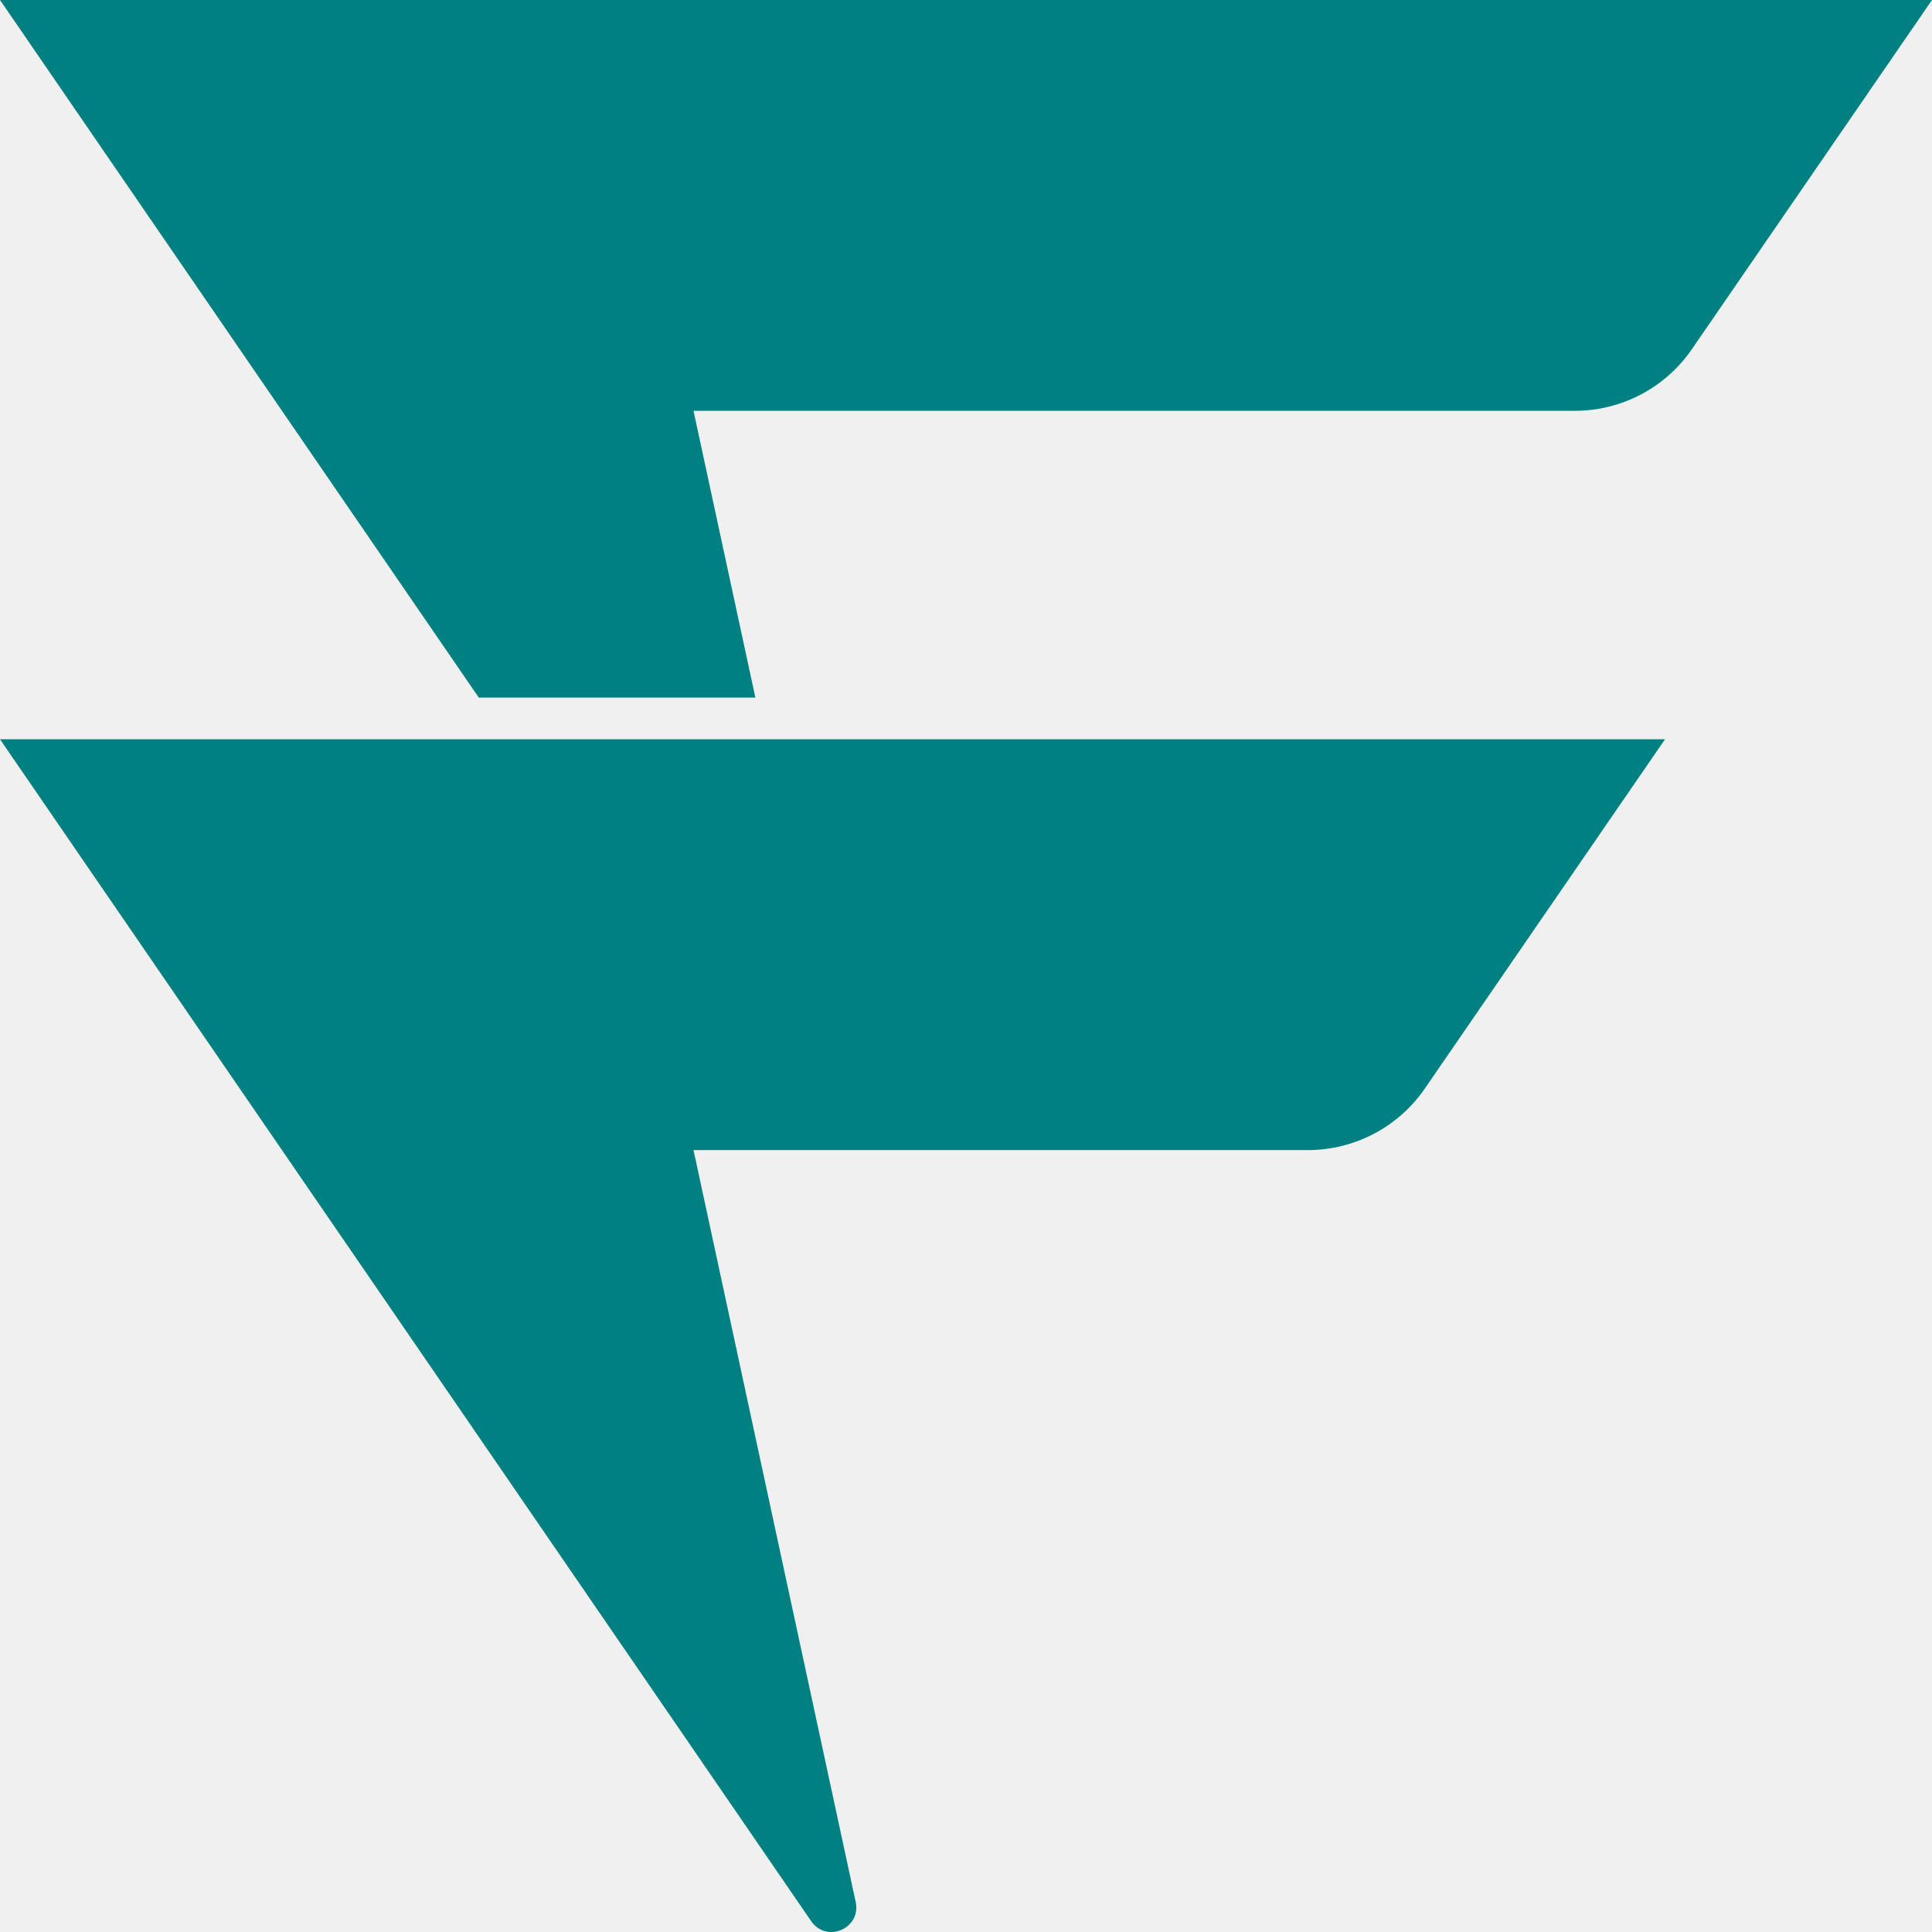
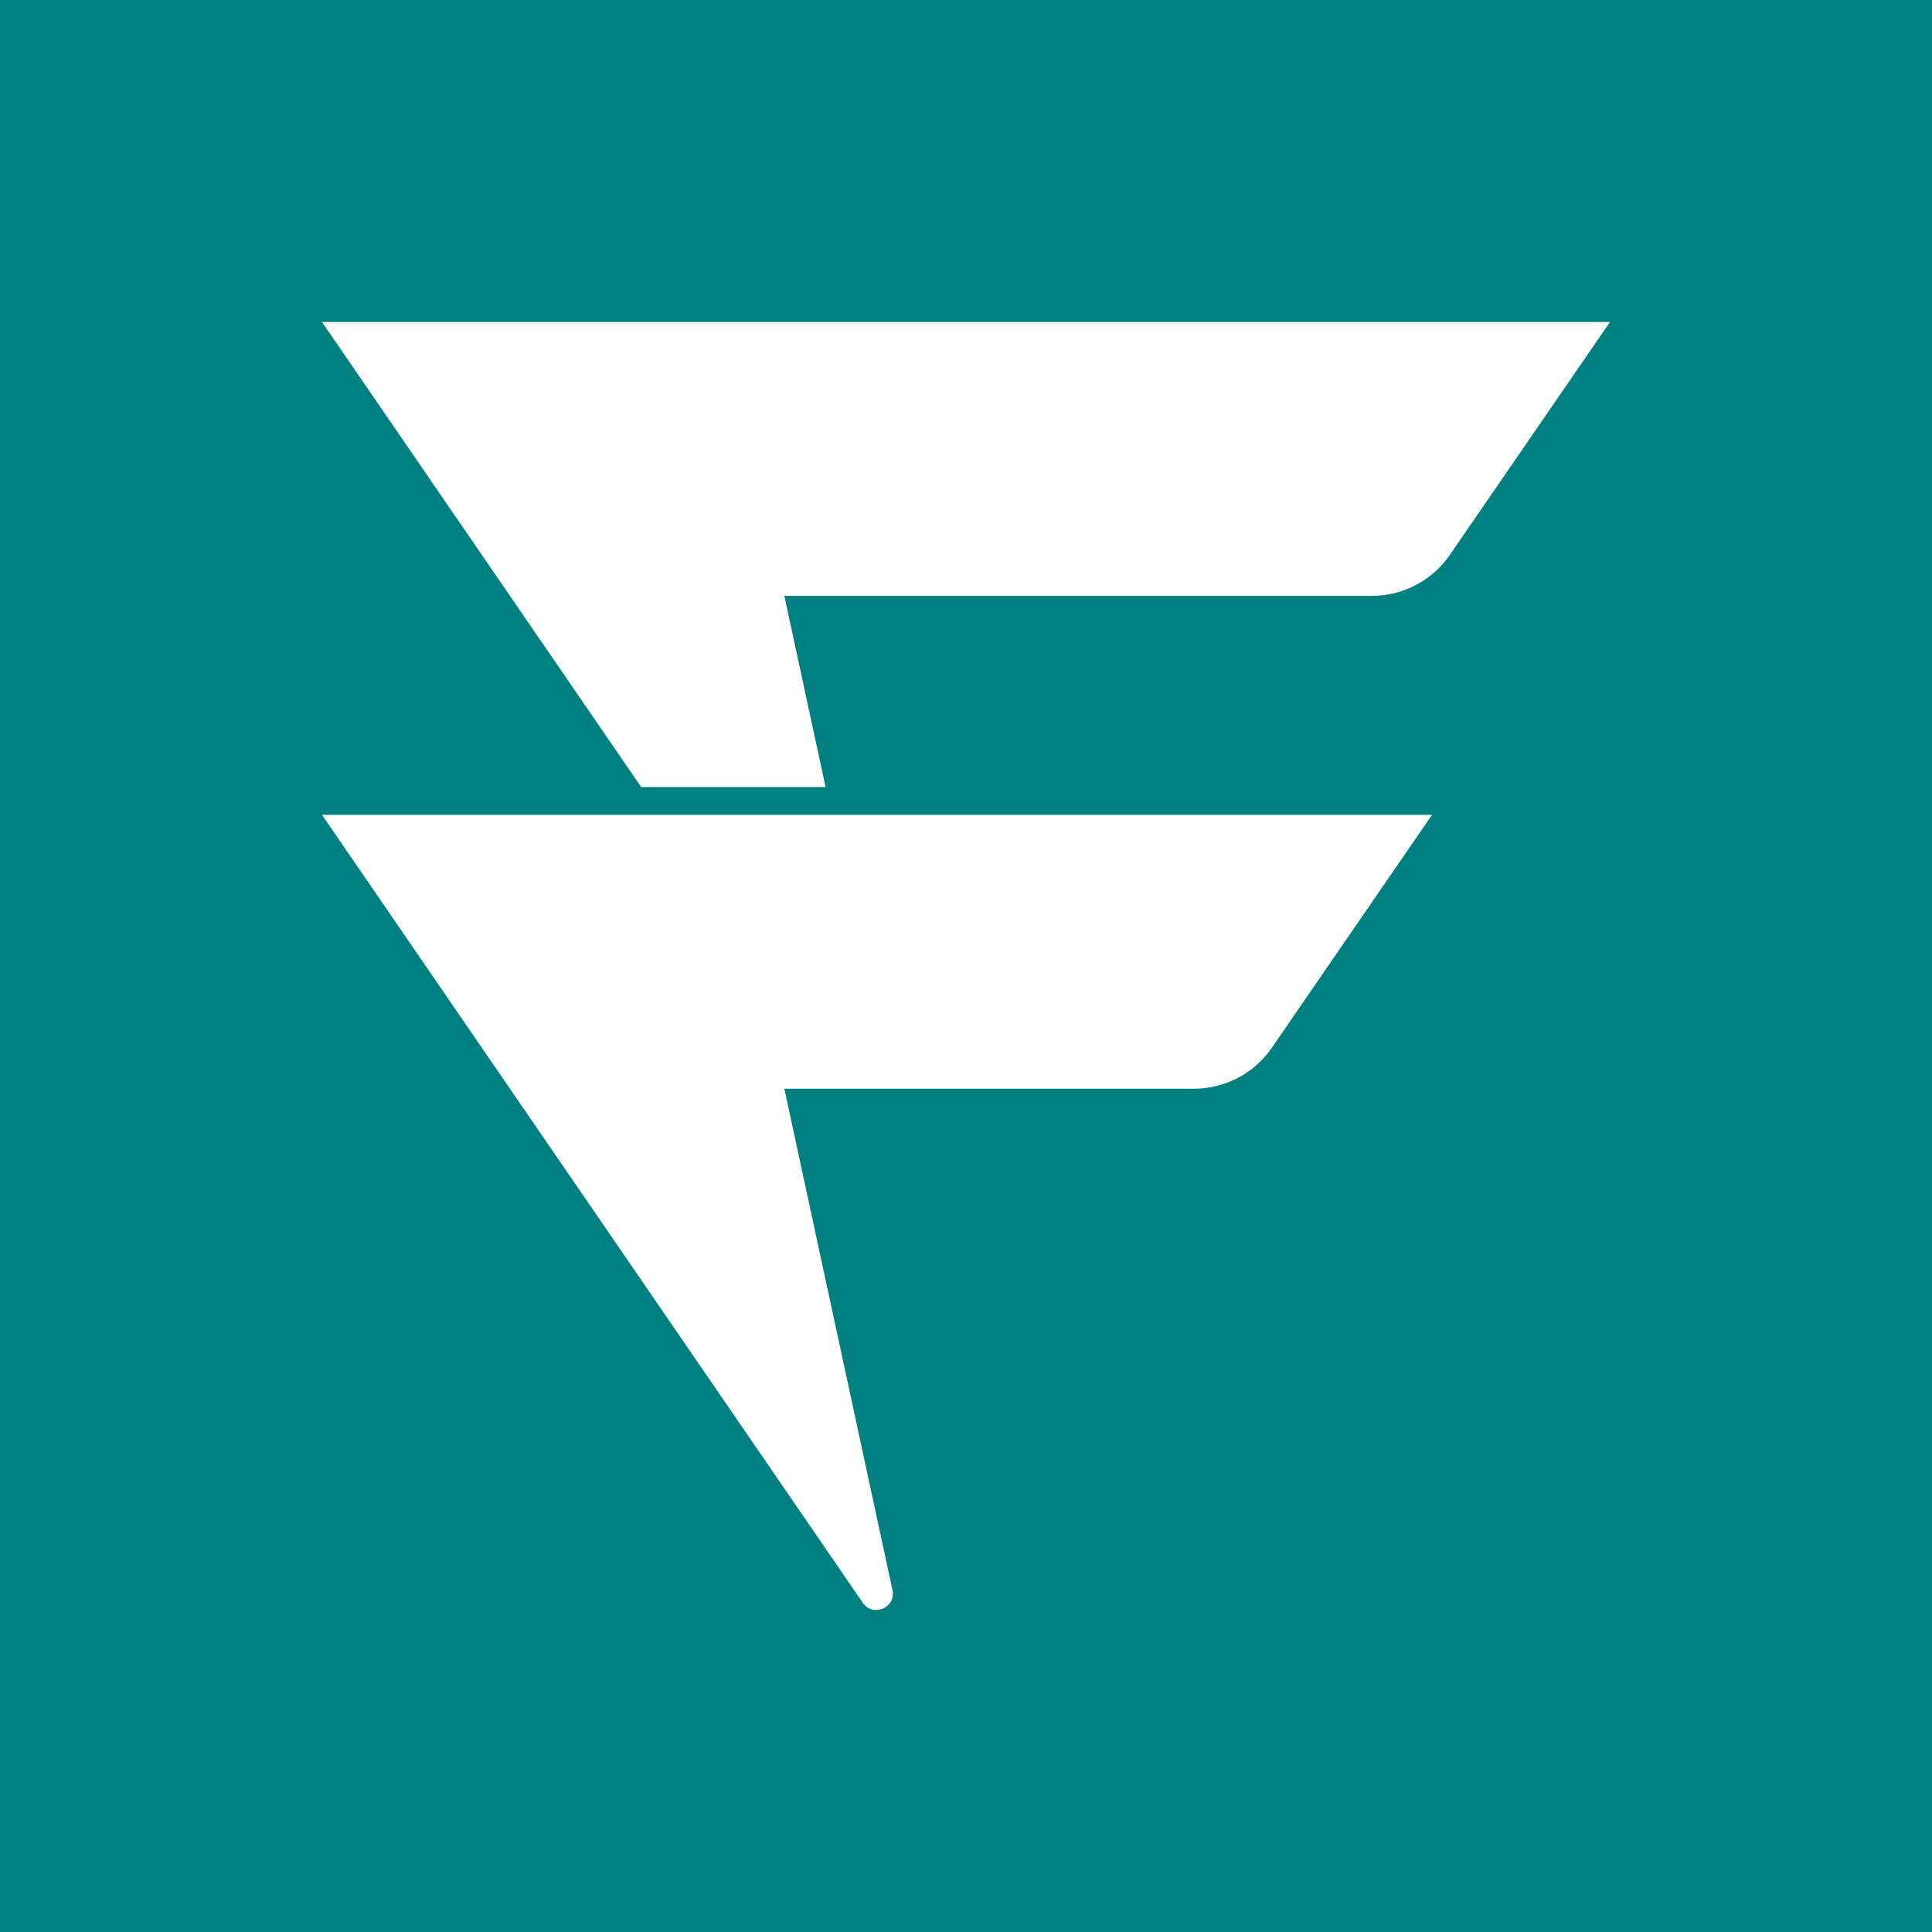
- <svg xmlns="http://www.w3.org/2000/svg" width="160" height="160" viewBox="0 0 160 160" fill="none">
-   <path d="M0 61.224L67.178 159.103C68.448 160.952 71.339 159.706 70.865 157.513L57.434 95.246H108.307C112.195 95.246 115.832 93.324 118.024 90.112L137.89 61.224H0Z" fill="#008080" />
-   <path d="M62.557 57.771L57.434 34.022H130.417C134.305 34.022 137.942 32.1 140.134 28.888L160 0H0L39.651 57.771H62.557Z" fill="#008080" />
+ <svg xmlns="http://www.w3.org/2000/svg" width="240" height="240" viewBox="0 0 240 240" fill="none">
+   <rect width="240" height="240" fill="#008080" />
+   <path d="M40 101.224L107.178 199.103C108.448 200.952 111.339 199.706 110.865 197.513L97.434 135.246H148.307C152.195 135.246 155.832 133.324 158.024 130.112L177.89 101.224H40Z" fill="white" />
+   <path d="M102.557 97.771L97.434 74.022H170.417C174.305 74.022 177.942 72.1 180.134 68.888L200 40H40L79.651 97.771H102.557Z" fill="white" />
</svg>
